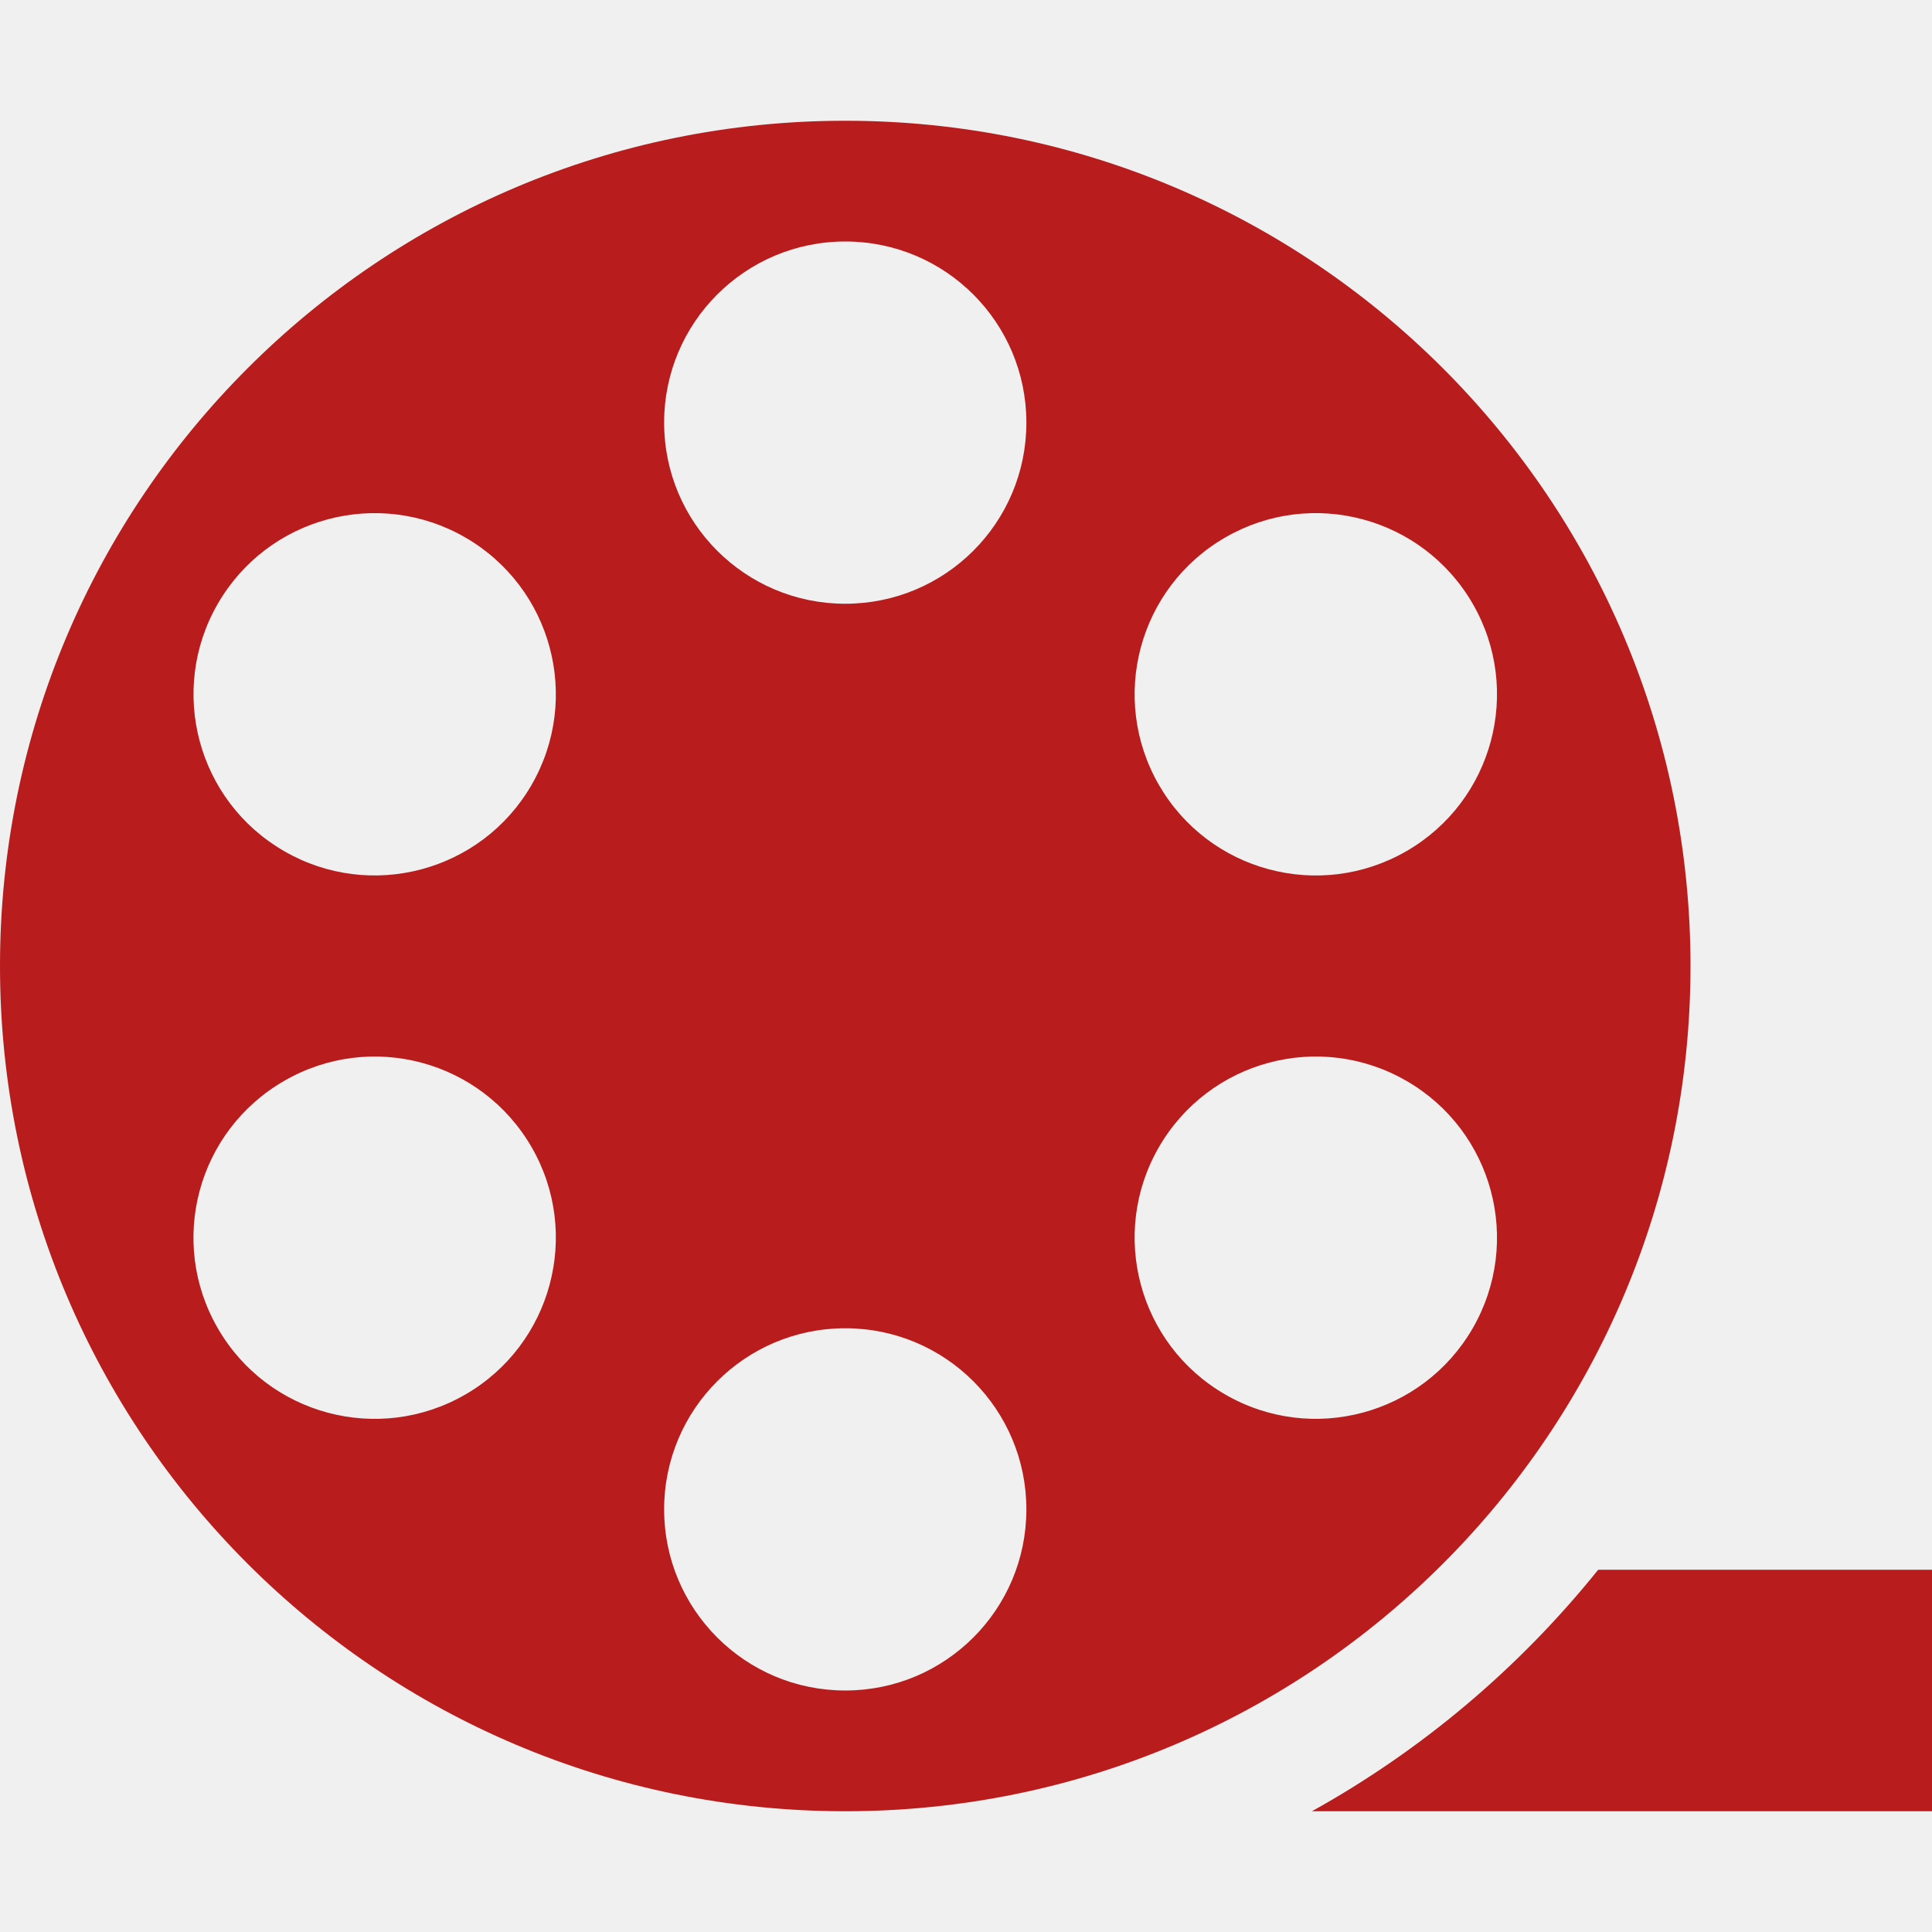
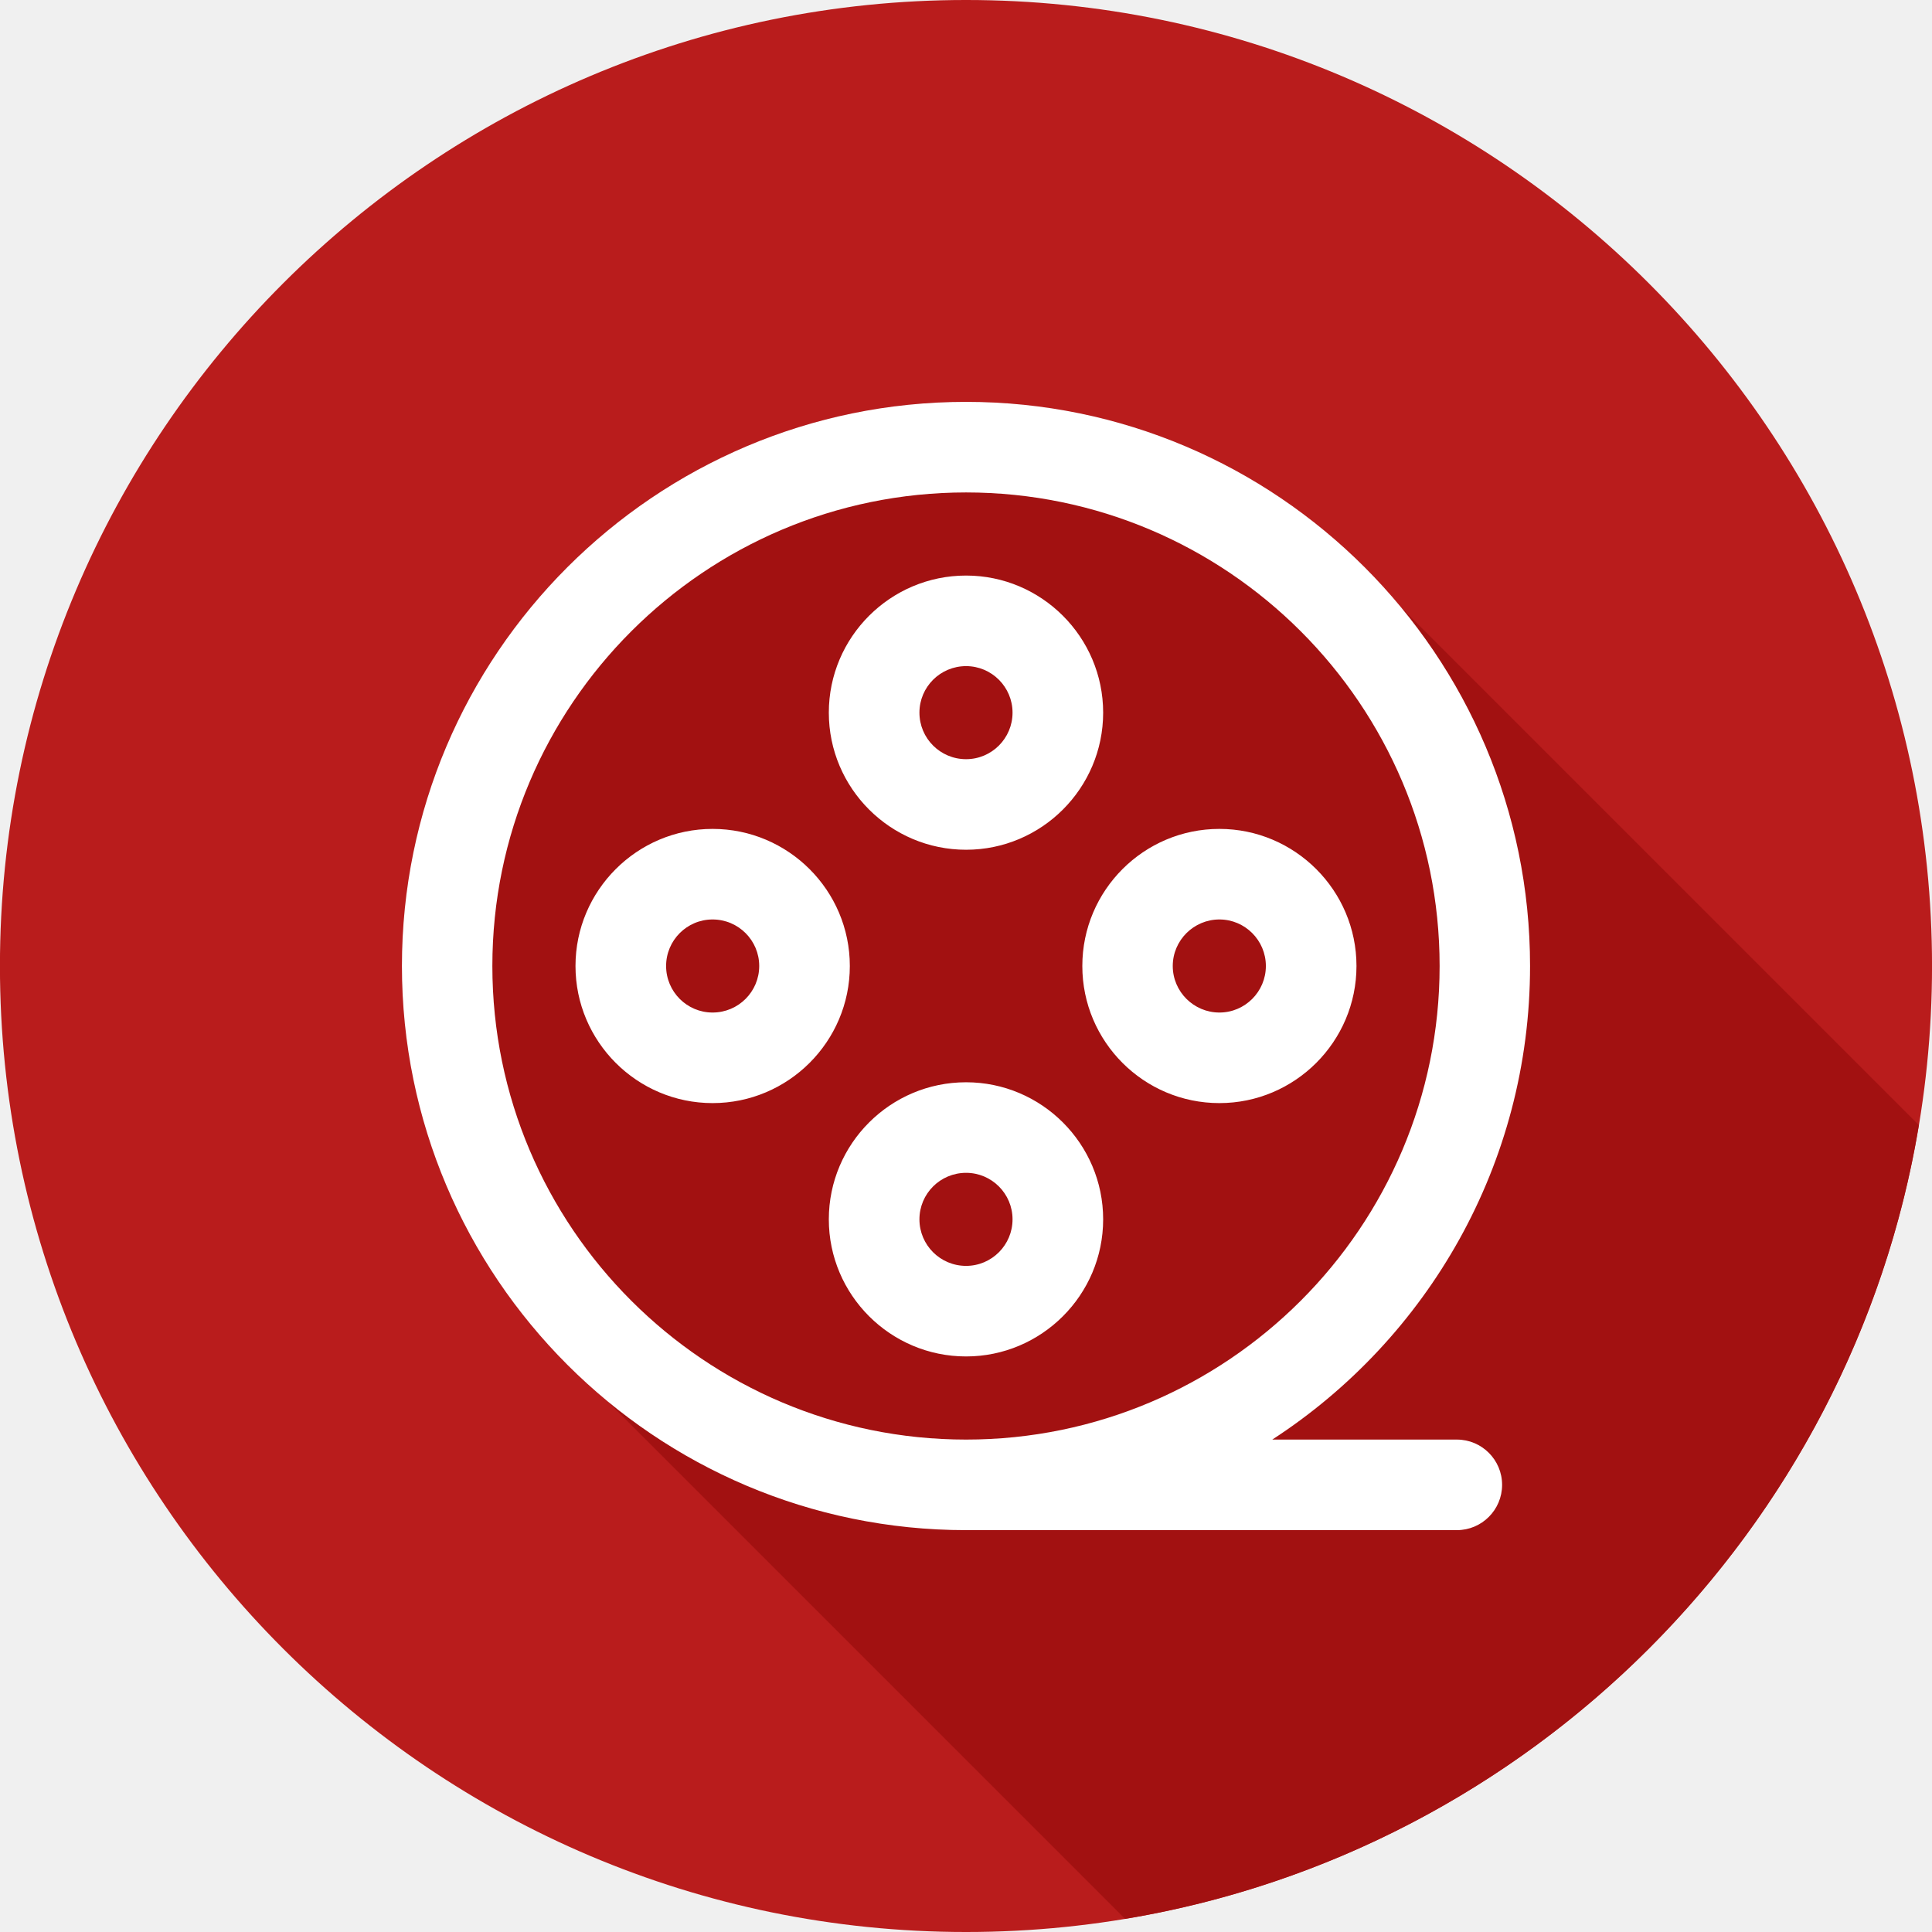
- <svg xmlns="http://www.w3.org/2000/svg" version="1.1" id="Capa_1" x="0px" y="0px" width="485.211px" height="485.21px" viewBox="0 0 485.211 485.21" style="enable-background:new 0 0 485.211 485.21;" xml:space="preserve" fill="#b91c1c">
-   <g>
-     <path d="M212.282,30.326C95.036,30.326,0,125.361,0,242.605c0,117.249,95.036,212.28,212.282,212.28   c117.244,0,212.279-95.031,212.279-212.28C424.562,125.361,329.526,30.326,212.282,30.326z M307.727,134.971   c21.767-12.571,49.55-5.108,62.137,16.657c12.555,21.739,5.12,49.579-16.647,62.133c-21.795,12.587-49.606,5.108-62.16-16.629   C278.501,175.35,285.931,147.558,307.727,134.971z M116.861,350.23c-21.798,12.578-49.604,5.12-62.161-16.646   c-12.587-21.768-5.126-49.574,16.671-62.129c21.77-12.587,49.546-5.124,62.133,16.639   C146.061,309.833,138.598,337.667,116.861,350.23z M133.504,197.118c-12.557,21.751-40.396,29.213-62.133,16.643   c-21.797-12.571-29.23-40.379-16.671-62.133c12.585-21.781,40.363-29.216,62.161-16.645   C138.598,147.558,146.061,175.334,133.504,197.118z M212.282,424.558c-25.114,0-45.488-20.344-45.488-45.485   s20.374-45.489,45.488-45.489c25.141,0,45.487,20.348,45.487,45.489S237.423,424.558,212.282,424.558z M212.282,151.627   c-25.114,0-45.488-20.344-45.488-45.487c0-25.144,20.374-45.49,45.488-45.49c25.141,0,45.487,20.346,45.487,45.49   C257.77,131.284,237.423,151.627,212.282,151.627z M369.863,333.583c-12.559,21.738-40.37,29.225-62.137,16.646   c-21.796-12.563-29.226-40.397-16.671-62.137c12.587-21.763,40.365-29.226,62.16-16.639   C374.983,284.009,382.418,311.816,369.863,333.583z M485.211,394.236v60.649H329.47c27.746-15.401,52.15-36.072,71.901-60.649   H485.211z" />
+ <svg xmlns="http://www.w3.org/2000/svg" id="Layer_1" enable-background="new 0 0 512 512" viewBox="0 0 512 512">
+   <g clip-rule="evenodd" fill-rule="evenodd">
+     <path d="m256.02-.001c-141.203 0-256.034 114.84-256.034 256.001s114.831 256.001 256.034 256.001c141.156 0 255.988-114.841 255.988-256.001-.001-141.161-114.832-256.001-255.988-256.001z" fill="#fff16b" style="fill: rgb(185, 28, 28);" />
+     <path d="m298.155 508.514c107.449-17.873 192.478-102.895 210.36-210.348l-137.205-137.205c-27.434-33.24-68.929-54.462-115.29-54.462-82.467 0-149.506 67.073-149.506 149.502 0 46.372 21.212 87.879 54.449 115.321z" fill="#ffd845" style="fill: rgb(162, 17, 17);" />
+     <path d="m188.839 268.332c-6.794 0-12.314-5.529-12.314-12.332 0-6.798 5.52-12.332 12.314-12.332 6.841 0 12.361 5.534 12.361 12.332-.001 6.803-5.521 12.332-12.361 12.332zm0-48.663c-20.003 0-36.327 16.3-36.327 36.332s16.324 36.332 36.327 36.332c20.051 0 36.374-16.3 36.374-36.332s-16.324-36.332-36.374-36.332zm67.181 115.802c-6.84 0-12.36-5.529-12.36-12.332 0-6.798 5.52-12.328 12.36-12.328 6.794 0 12.314 5.529 12.314 12.328-.001 6.803-5.52 12.332-12.314 12.332zm0-48.659c20.004 0 36.327 16.3 36.327 36.327 0 20.032-16.324 36.332-36.327 36.332-20.05 0-36.374-16.3-36.374-36.332 0-20.027 16.323-36.327 36.374-36.327zm67.134-18.48c-6.794 0-12.361-5.529-12.361-12.332 0-6.798 5.567-12.332 12.361-12.332s12.313 5.534 12.313 12.332c.001 6.803-5.519 12.332-12.313 12.332zm0-48.663c-20.051 0-36.327 16.3-36.327 36.332s16.277 36.332 36.327 36.332c20.003 0 36.327-16.3 36.327-36.332s-16.324-36.332-36.327-36.332zm-67.134-43.14c6.794 0 12.314 5.534 12.314 12.332s-5.52 12.332-12.314 12.332c-6.84 0-12.36-5.534-12.36-12.332-.001-6.798 5.519-12.332 12.36-12.332zm0 48.664c-20.05 0-36.374-16.3-36.374-36.332s16.324-36.332 36.374-36.332c20.004 0 36.327 16.3 36.327 36.332s-16.324 36.332-36.327 36.332zm0 156.31c69.21 0 125.493-56.302 125.493-125.503s-56.283-125.498-125.493-125.498-125.54 56.298-125.54 125.498 56.33 125.503 125.54 125.503zm149.46-125.503c0-82.429-67.04-149.502-149.46-149.502-82.467 0-149.506 67.073-149.506 149.502 0 82.439 67.04 149.502 149.506 149.502h130.07c6.605 0 11.983-5.369 11.983-12.002 0-6.629-5.378-11.997-11.983-11.997h-48.924c41.092-26.67 68.314-72.961 68.314-125.503z" fill="#fff" />
  </g>
-   <g>
- </g>
-   <g>
- </g>
-   <g>
- </g>
-   <g>
- </g>
-   <g>
- </g>
-   <g>
- </g>
-   <g>
- </g>
-   <g>
- </g>
-   <g>
- </g>
-   <g>
- </g>
-   <g>
- </g>
-   <g>
- </g>
-   <g>
- </g>
-   <g>
- </g>
-   <g>
- </g>
</svg>
